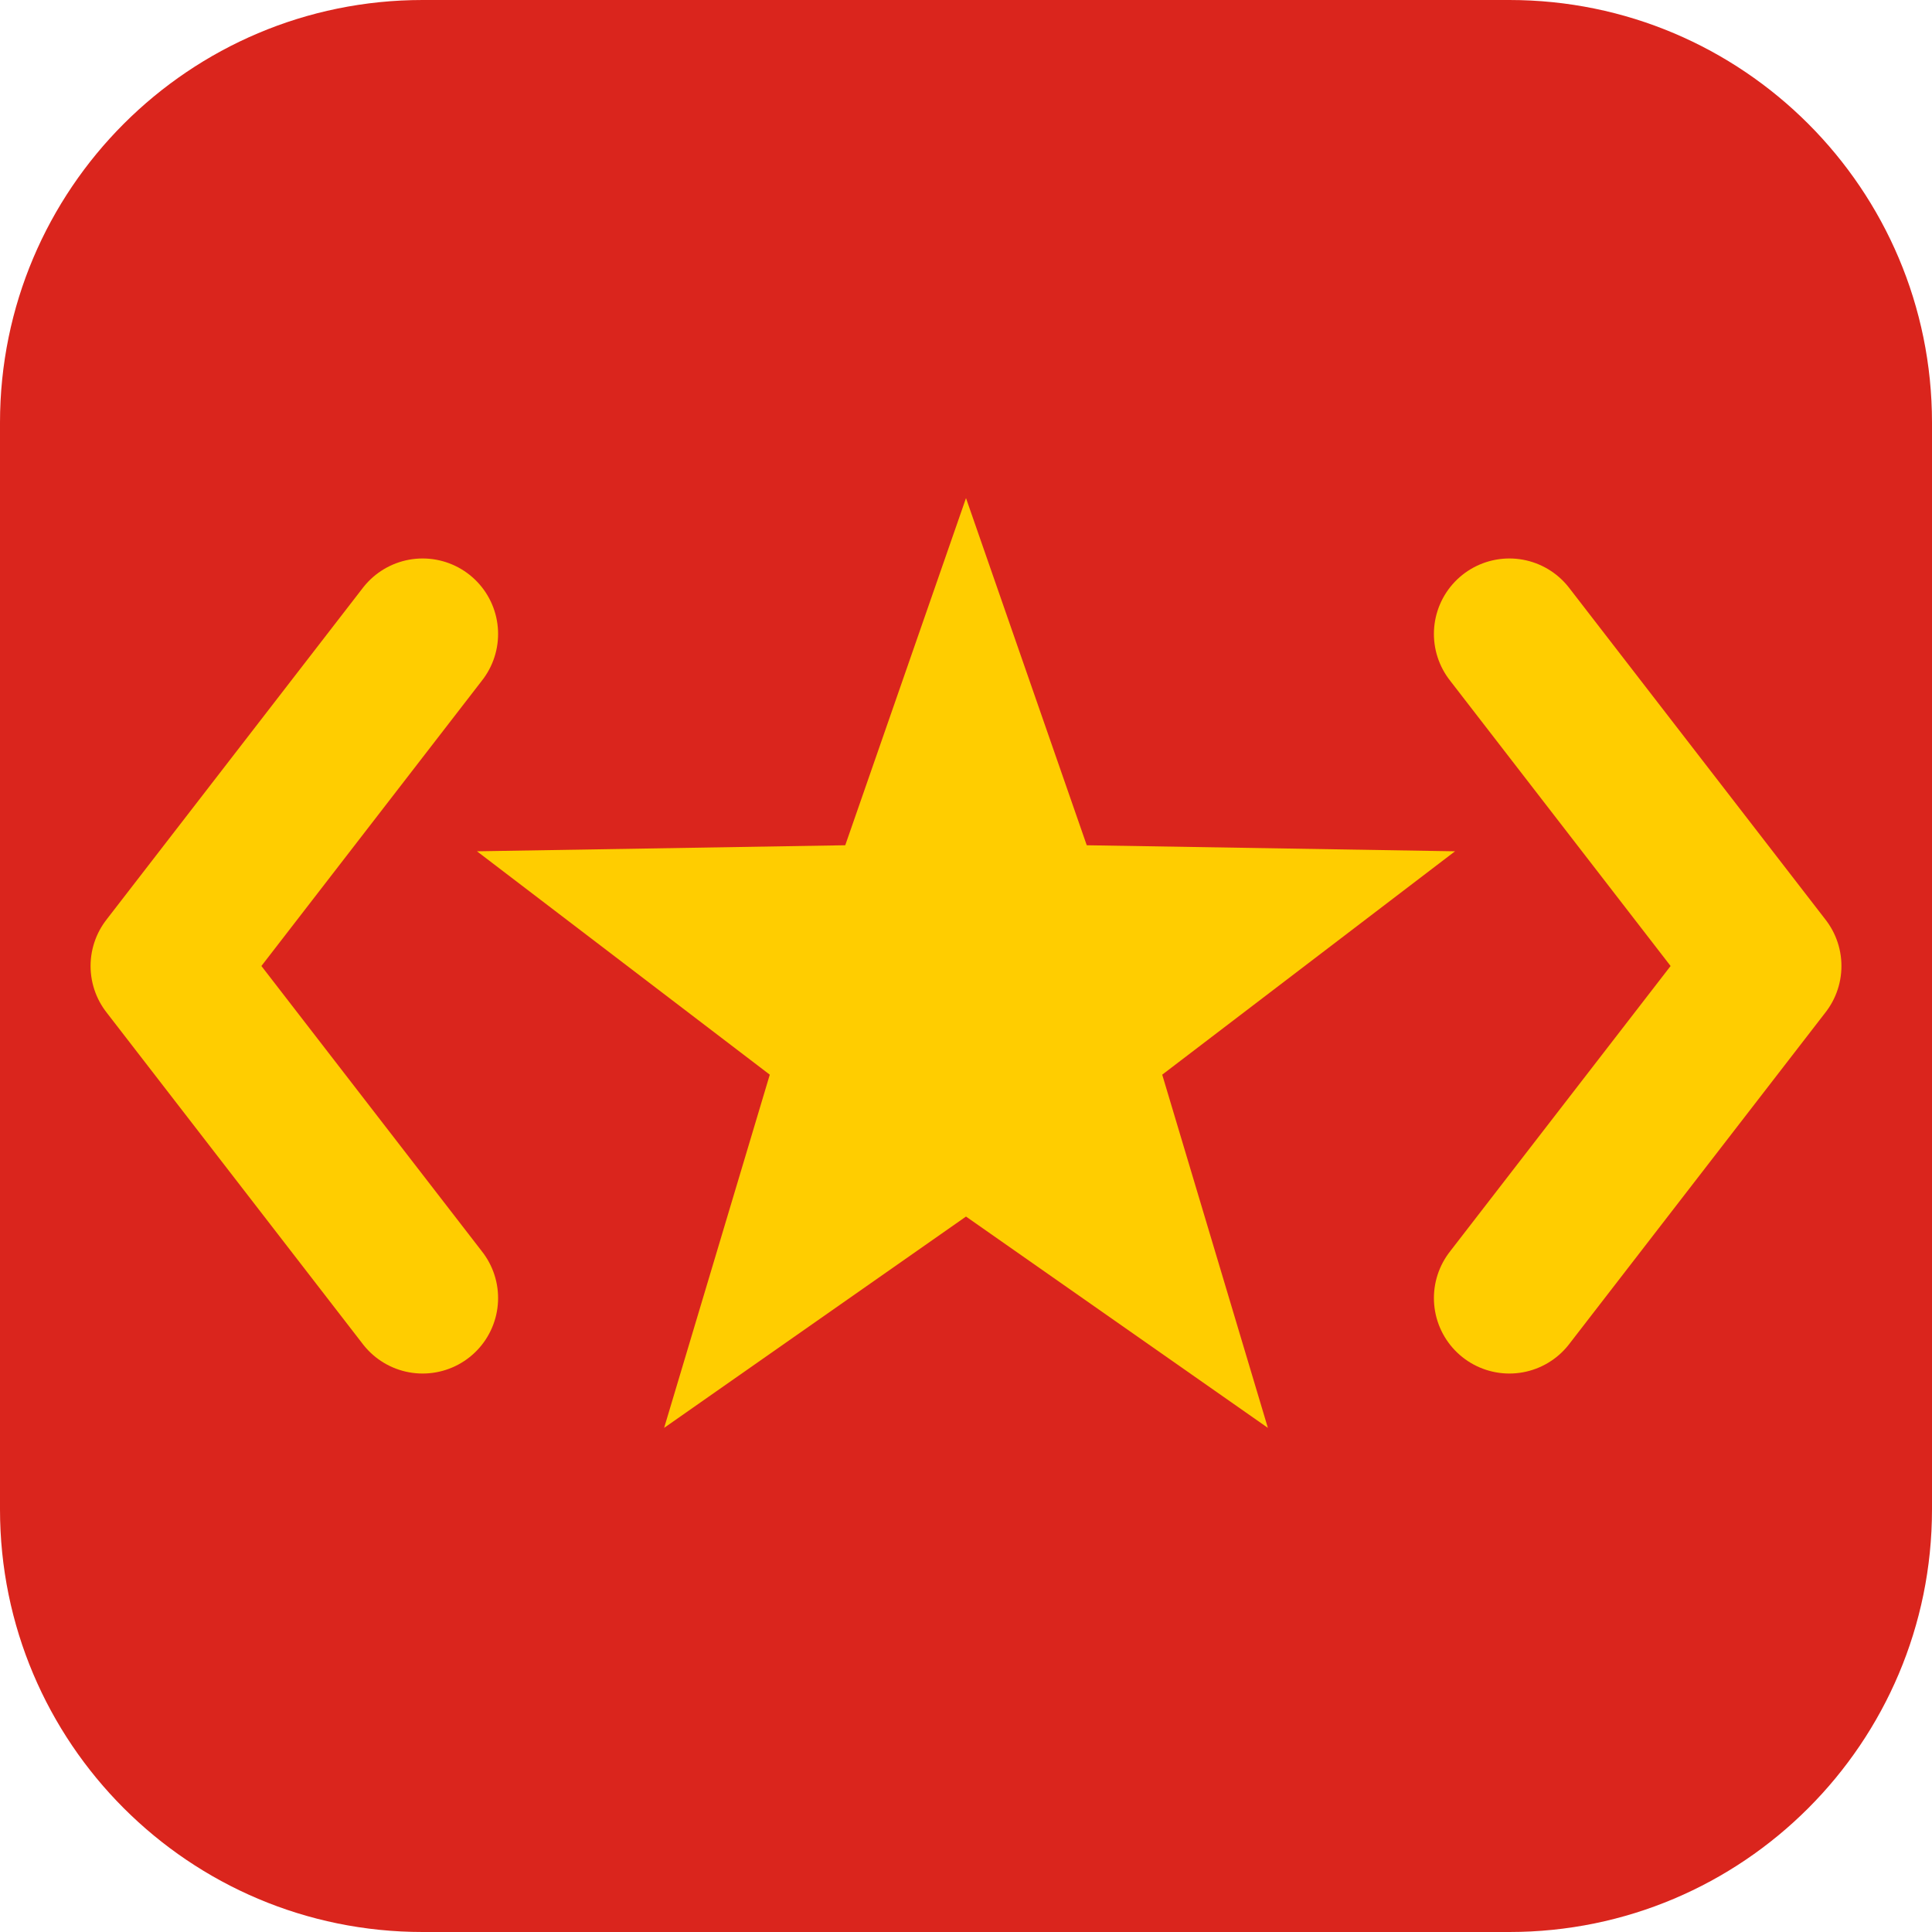
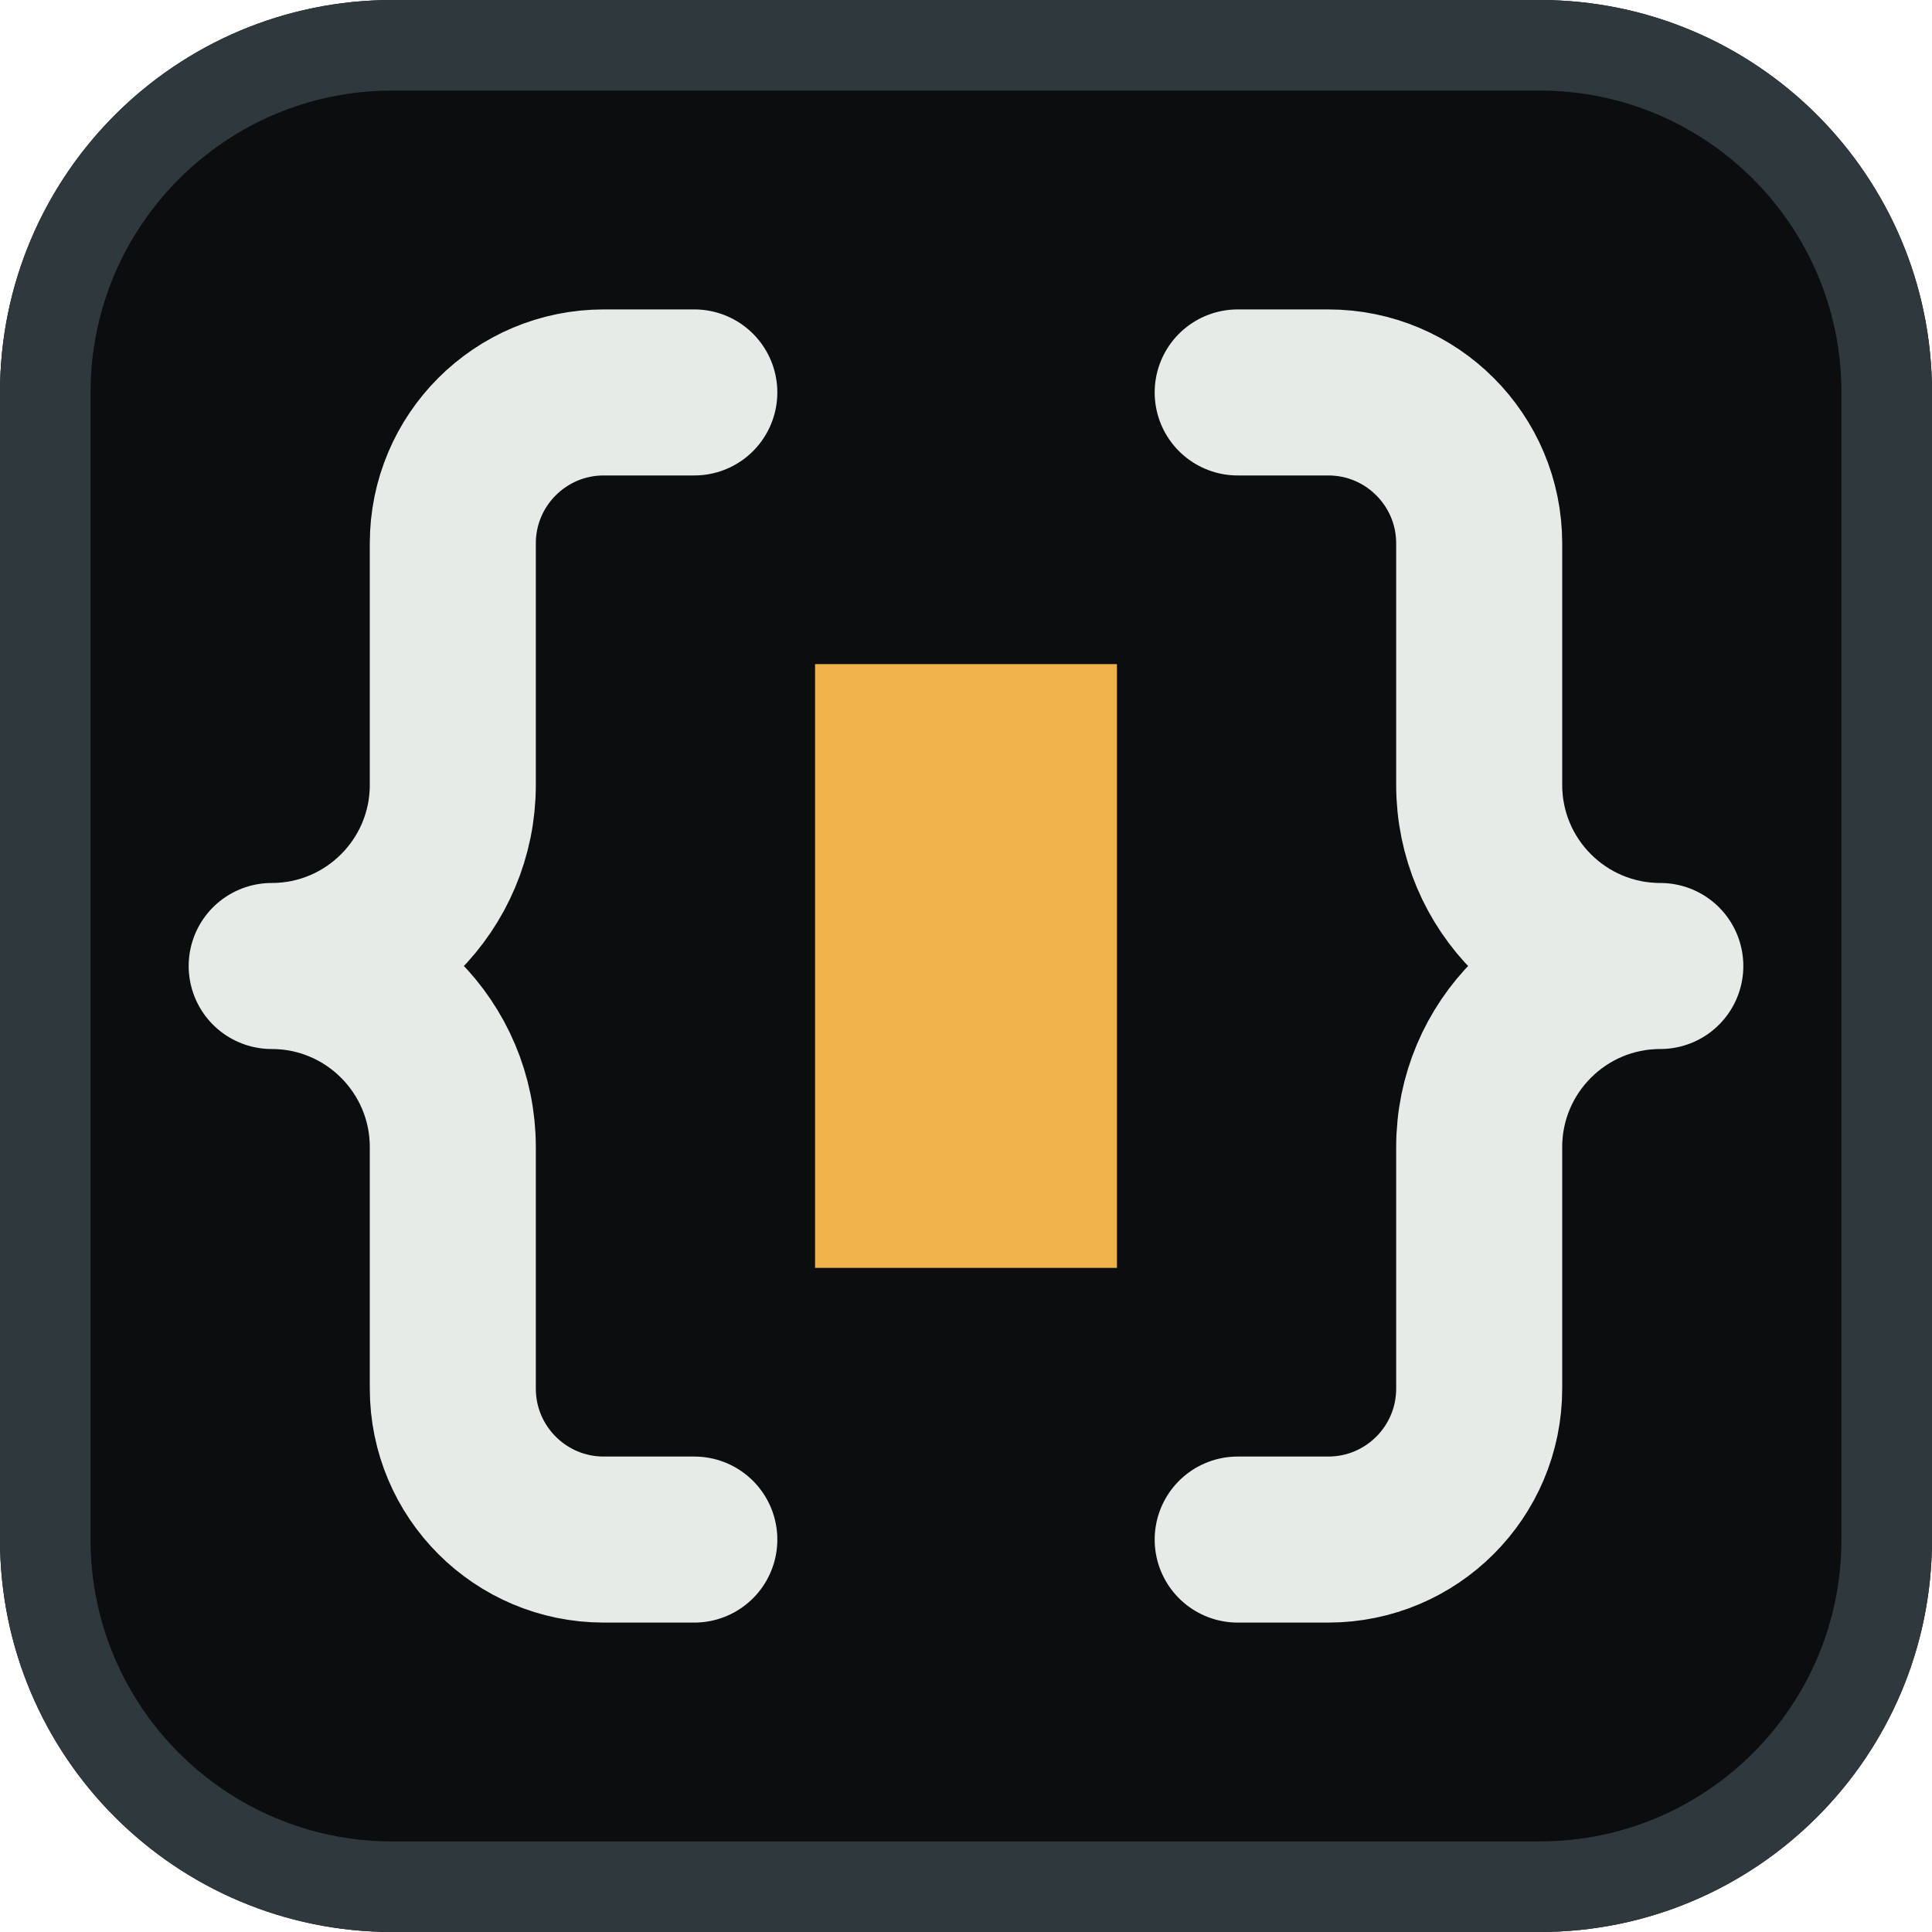
<svg xmlns="http://www.w3.org/2000/svg" viewBox="0 0 64 64">
-   <rect width="64" height="64" rx="14" fill="#da251d" />
-   <path d="M14 21 5.5 32 14 43M50 21l8.5 11L50 43" fill="none" stroke="#ffcd00" stroke-width="5" stroke-linecap="round" stroke-linejoin="round" />
-   <polygon fill="#ffcd00" points="32.0,16.5 36.0,28.0 48.2,28.2 38.5,35.6 42.0,47.3 32.0,40.3 22.0,47.3 25.5,35.6 15.8,28.2 28.0,28.0" />
+   <rect width="64" height="64" rx="13" fill="#0b0d0e" />
+   <rect x="1.5" y="1.5" width="61" height="61" rx="11.5" fill="none" stroke="#2f383d" stroke-width="3" />
+   <path d="M23 13h-3a5 5 0 0 0-5 5v8a6 6 0 0 1-6 6 6 6 0 0 1 6 6v8a5 5 0 0 0 5 5h3M41 13h3a5 5 0 0 1 5 5v8a6 6 0 0 0 6 6 6 6 0 0 0-6 6v8a5 5 0 0 1-5 5h-3" fill="none" stroke="#e7ebe8" stroke-width="5.5" stroke-linecap="round" stroke-linejoin="round" />
+   <rect x="27" y="22" width="10" height="20" fill="#f0b24a" />
</svg>
